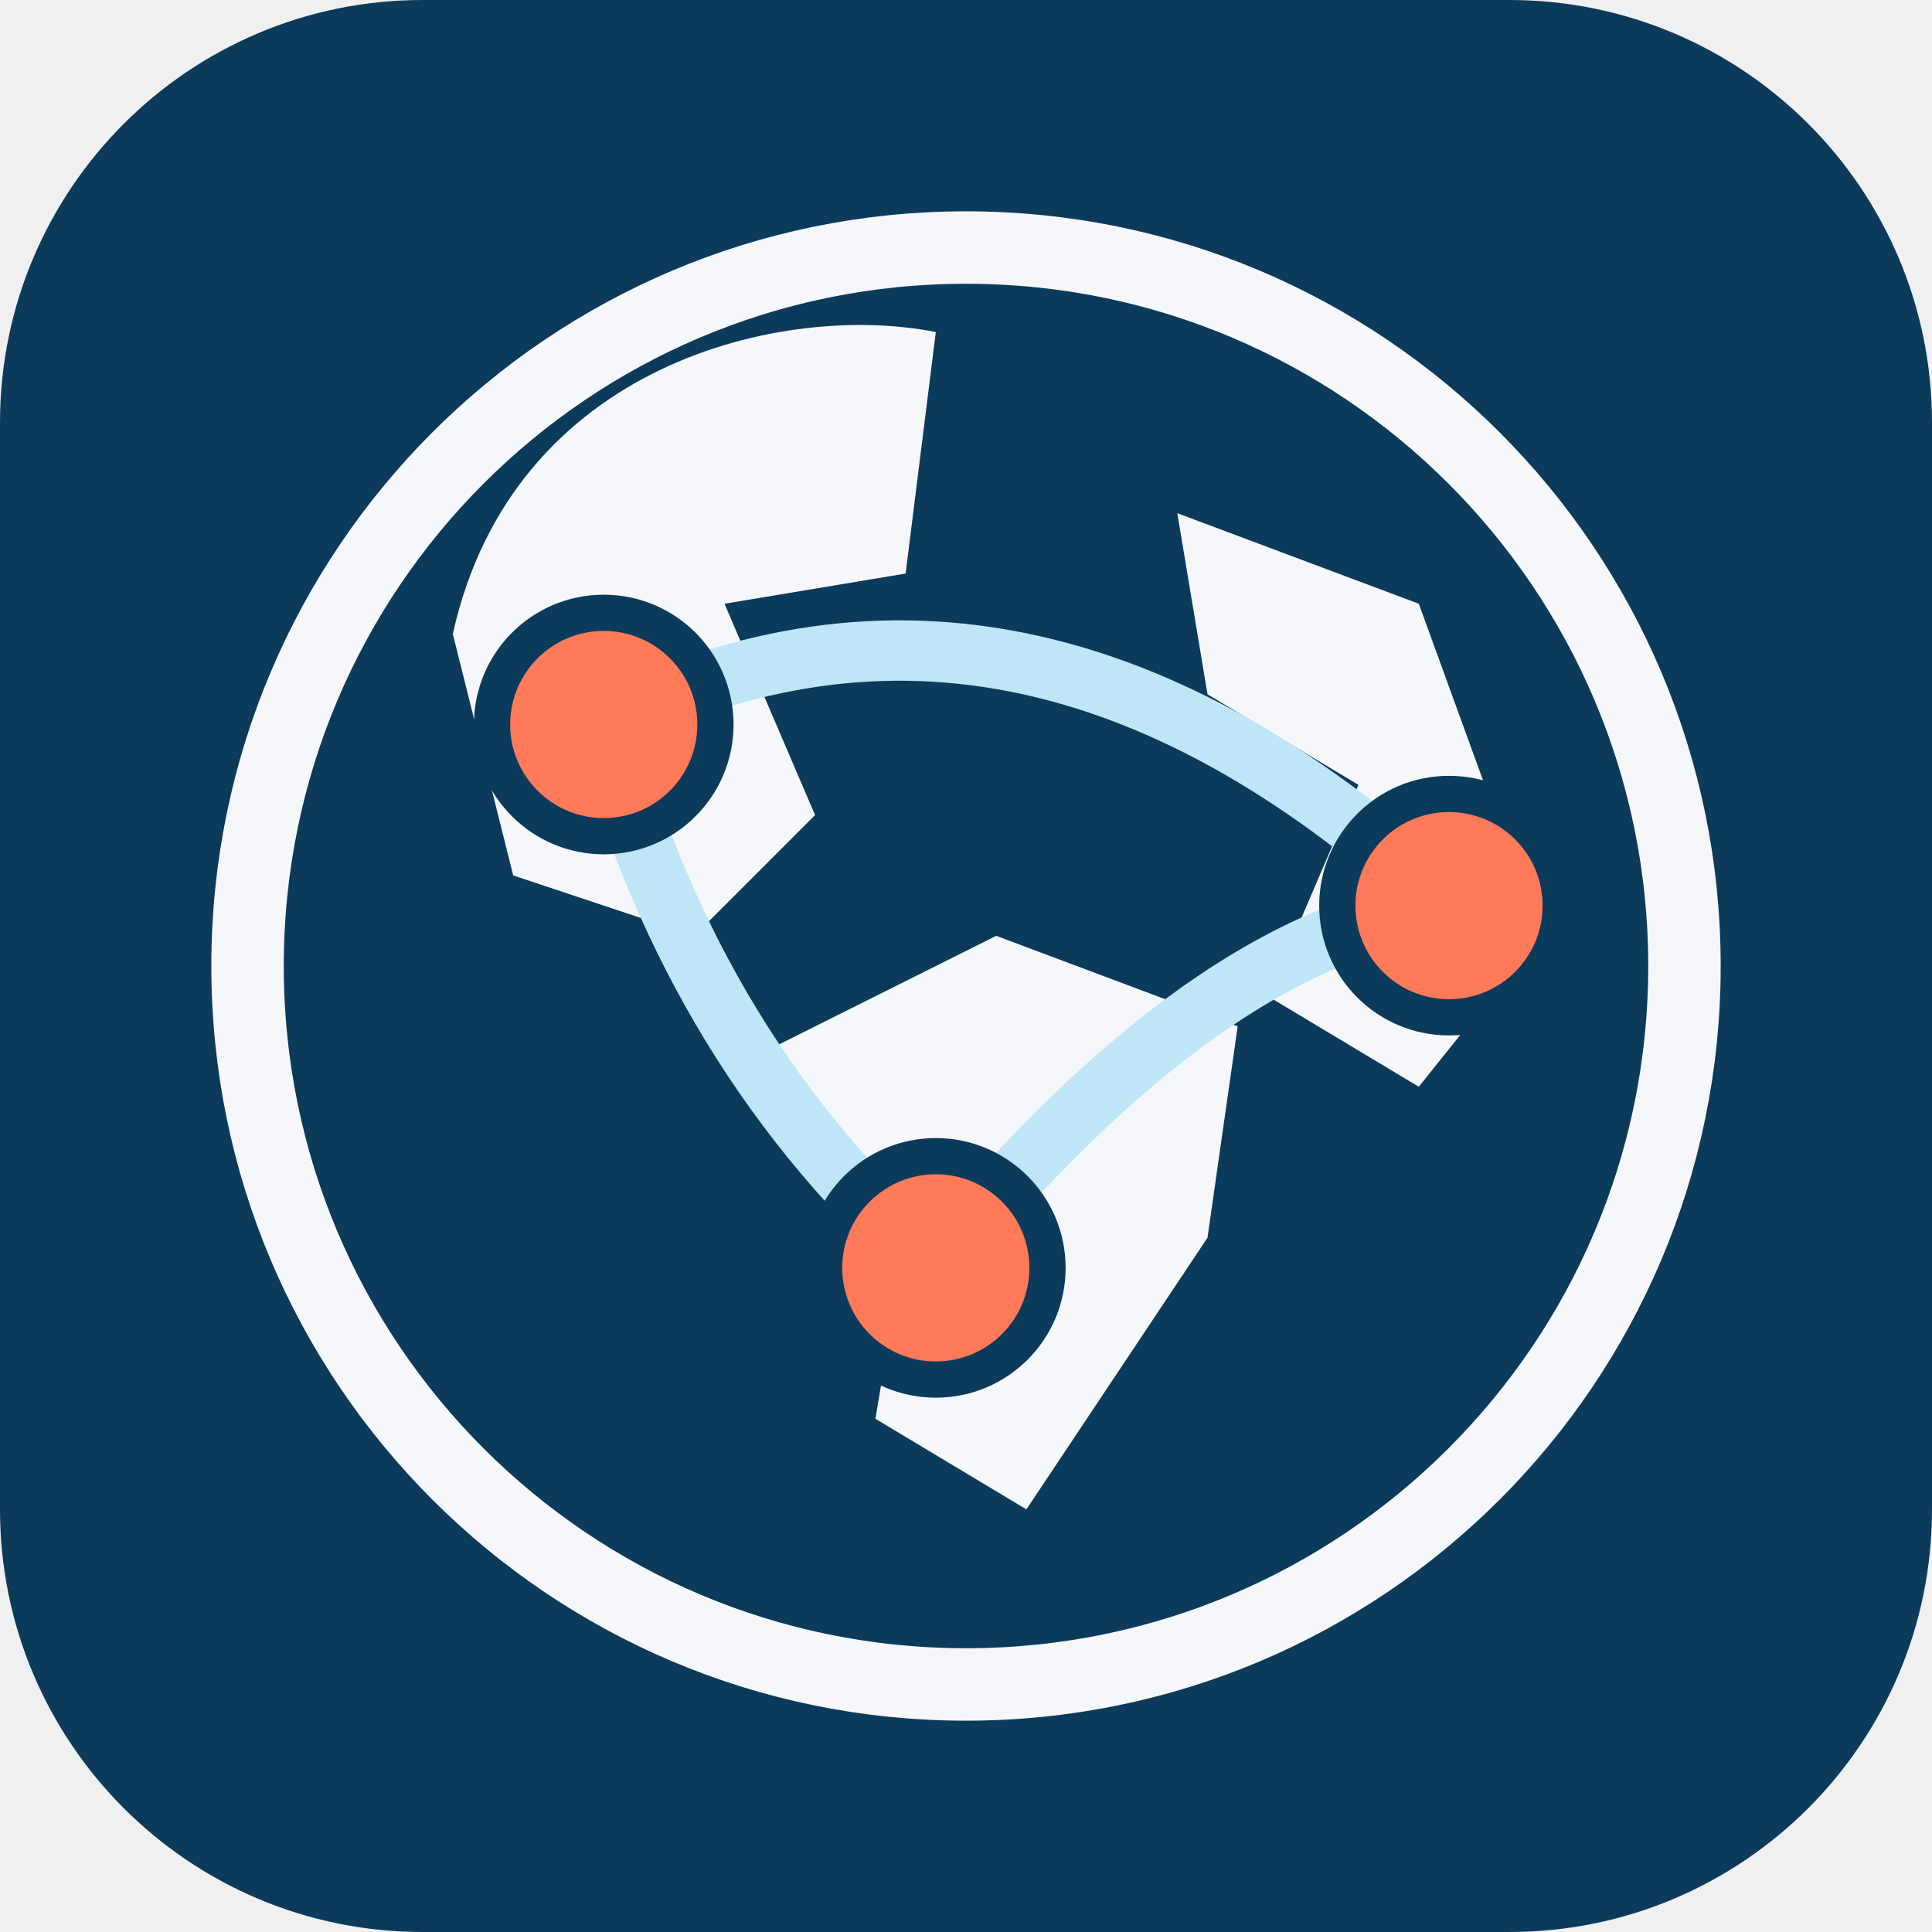
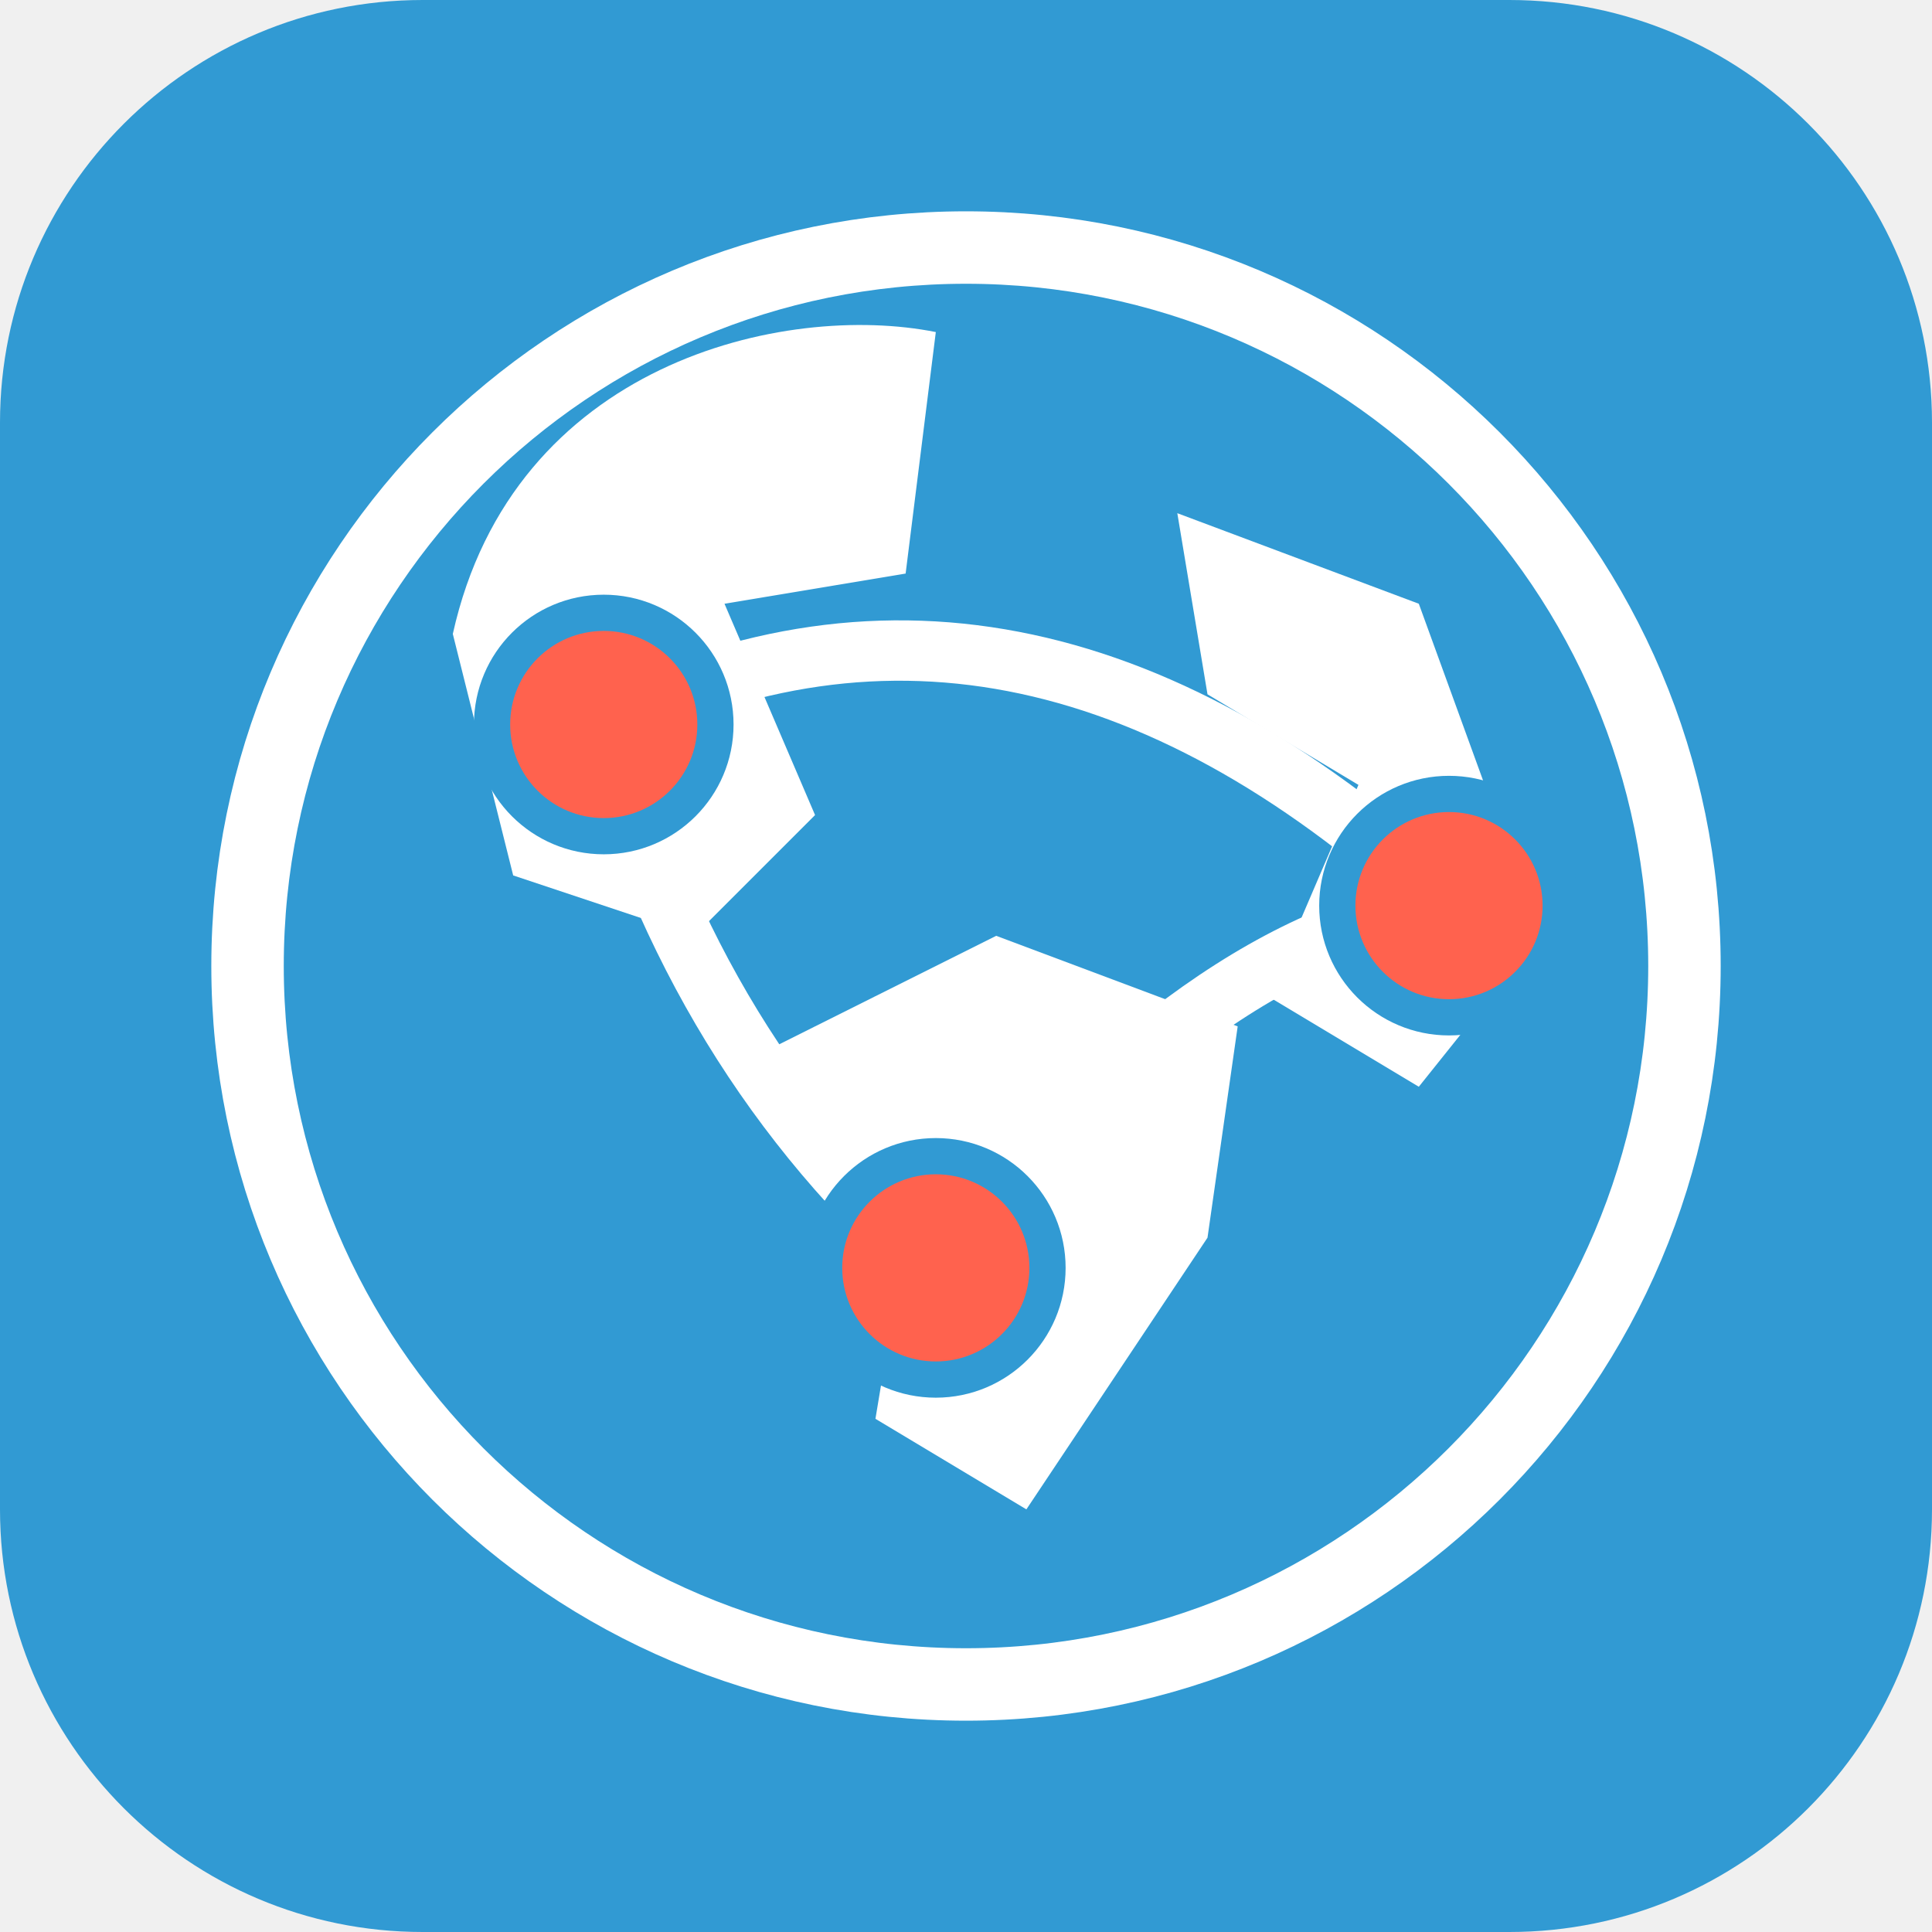
<svg xmlns="http://www.w3.org/2000/svg" viewBox="0 0 64 64" width="64" height="64" role="img" aria-label="VBEHub favicon">
-   <rect width="64" height="64" rx="14" fill="#0B3A5B" />
-   <circle cx="32" cy="32" r="23.8" stroke="#F5F7FA" stroke-width="2.4" fill="none" />
-   <path d="M 15 21 C 17 12 26 10 31 11 L 30 19 24 20 27 27 23 31 17 29 Z M 25 35 L 33 31 41 34 40 41 34 50 29 47 30 41 Z M 39 17 L 47 20 51 31 47 36 42 33 45 26 40 23 Z" fill="#F5F7FA" />
-   <path d="M 20 24 Q 34 17 48 30 M 20 24 Q 23 35 31 42 M 31 42 Q 40 31 48 30" stroke="#BFE6F7" fill="none" stroke-width="2" />
-   <circle cx="20" cy="24" r="3.7" fill="#FF7A59" stroke="#0B3A5B" stroke-width="1.2" />
-   <circle cx="48" cy="30" r="3.7" fill="#FF7A59" stroke="#0B3A5B" stroke-width="1.2" />
-   <circle cx="31" cy="42" r="3.7" fill="#FF7A59" stroke="#0B3A5B" stroke-width="1.2" />
+   <rect width="64" height="64" rx="14" fill="#319AD3" />
+   <circle cx="32" cy="32" r="23.8" stroke="#FFFFFF" stroke-width="2.4" fill="none" />
+   <path d="M 15 21 C 17 12 26 10 31 11 L 30 19 24 20 27 27 23 31 17 29 Z M 25 35 L 33 31 41 34 40 41 34 50 29 47 30 41 Z M 39 17 L 47 20 51 31 47 36 42 33 45 26 40 23 Z" fill="#FFFFFF" />
+   <path d="M 20 24 Q 34 17 48 30 M 20 24 Q 23 35 31 42 M 31 42 Q 40 31 48 30" stroke="#FFFFFF" fill="none" stroke-width="2" />
+   <circle cx="20" cy="24" r="3.7" fill="#FF624E" stroke="#319AD3" stroke-width="1.2" />
+   <circle cx="48" cy="30" r="3.7" fill="#FF624E" stroke="#319AD3" stroke-width="1.2" />
+   <circle cx="31" cy="42" r="3.7" fill="#FF624E" stroke="#319AD3" stroke-width="1.2" />
</svg>
